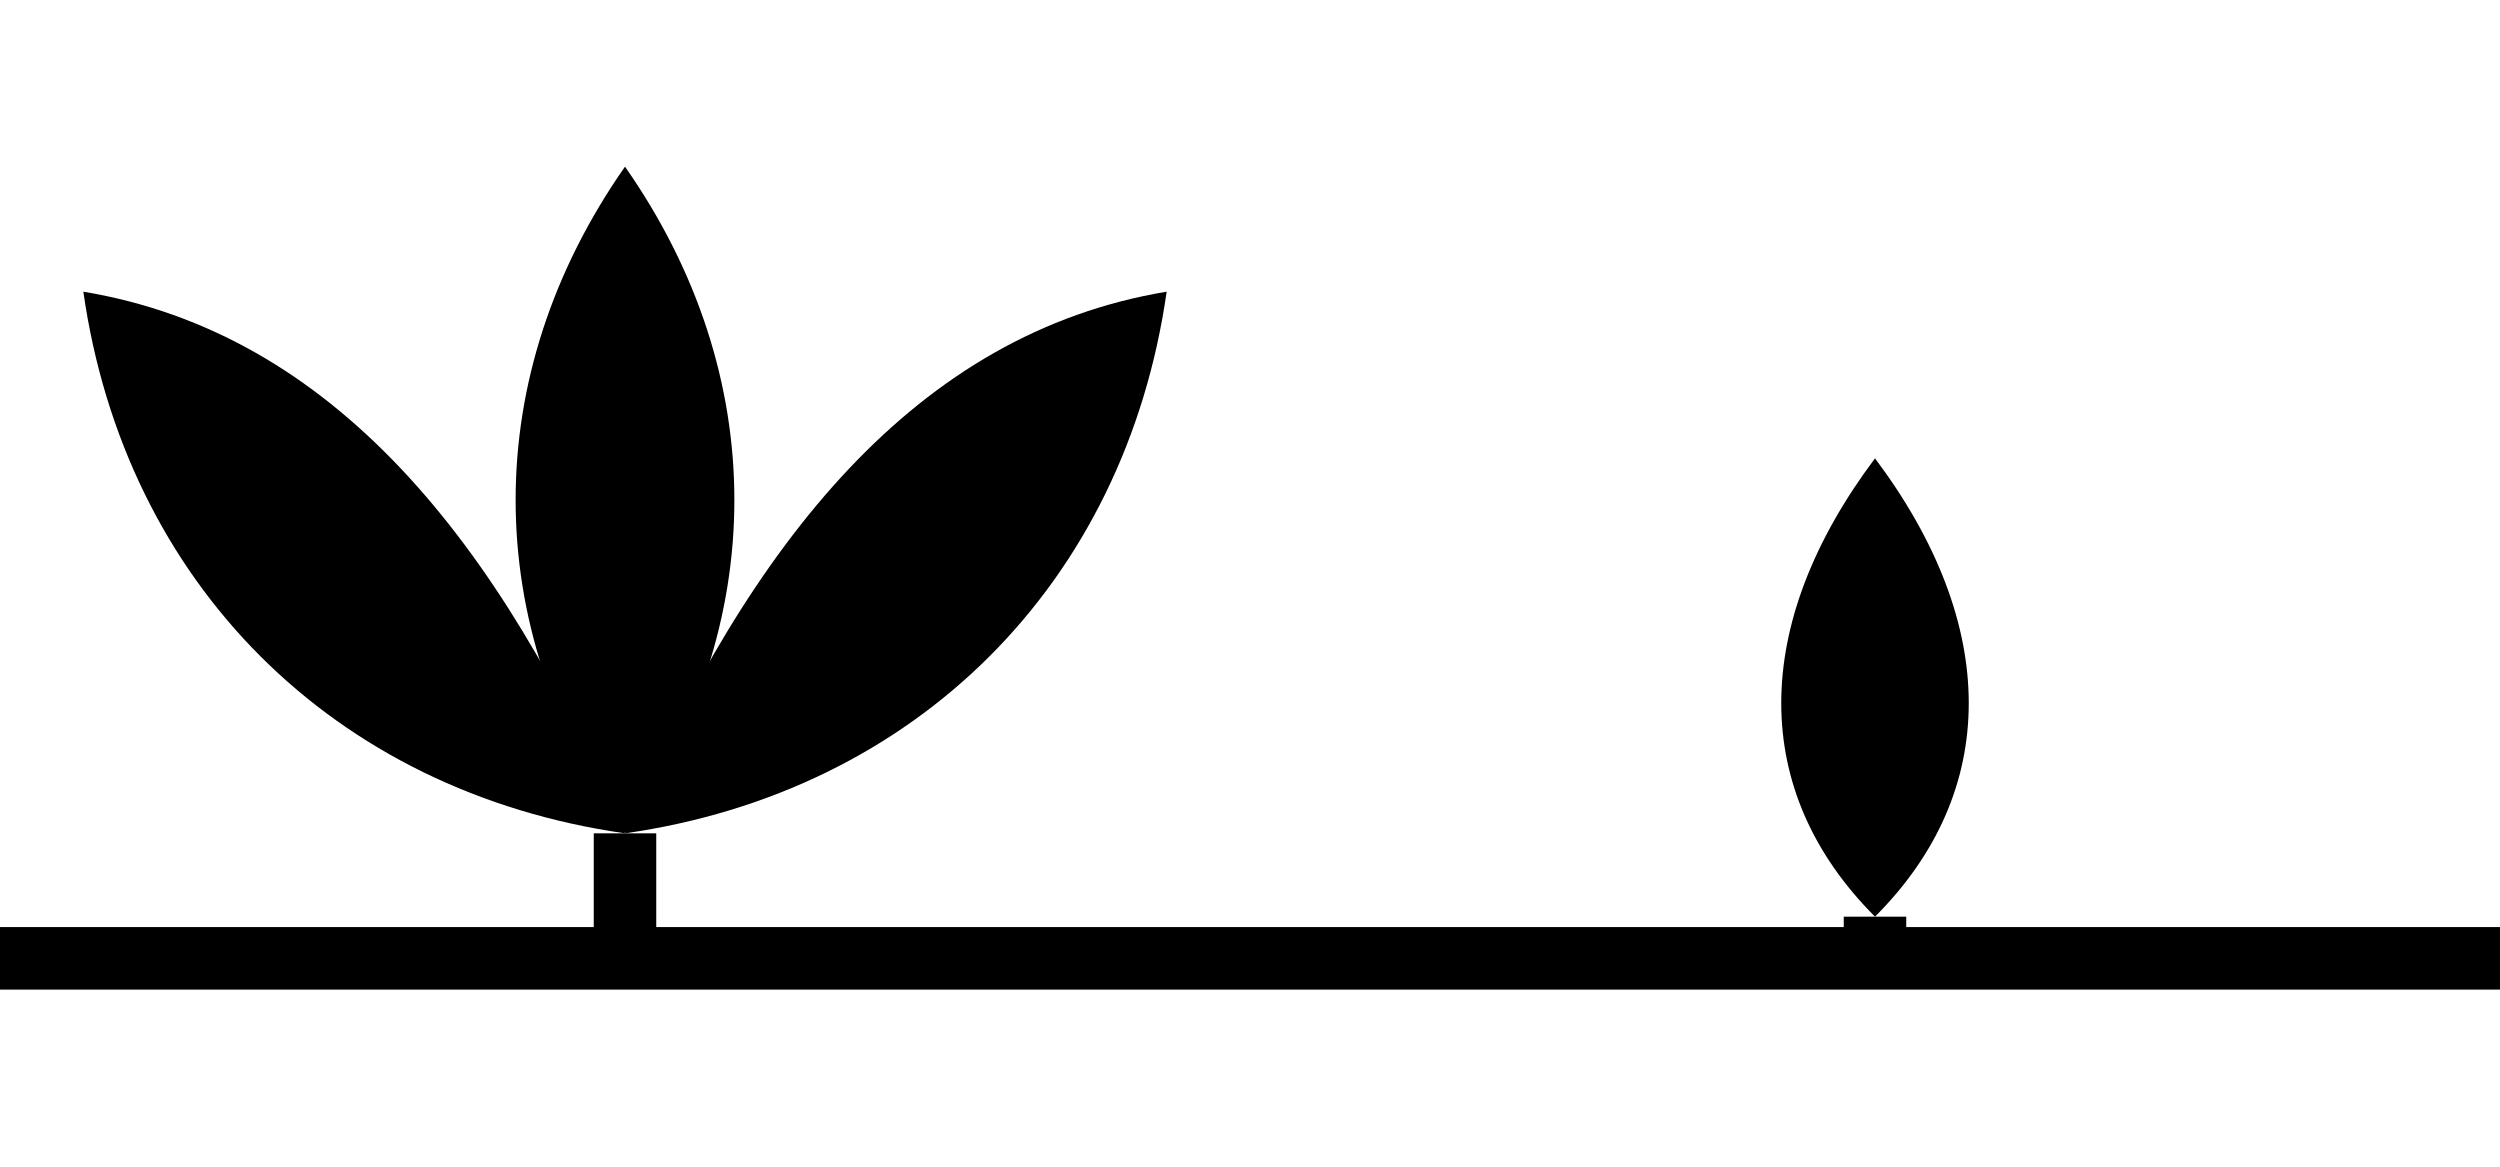
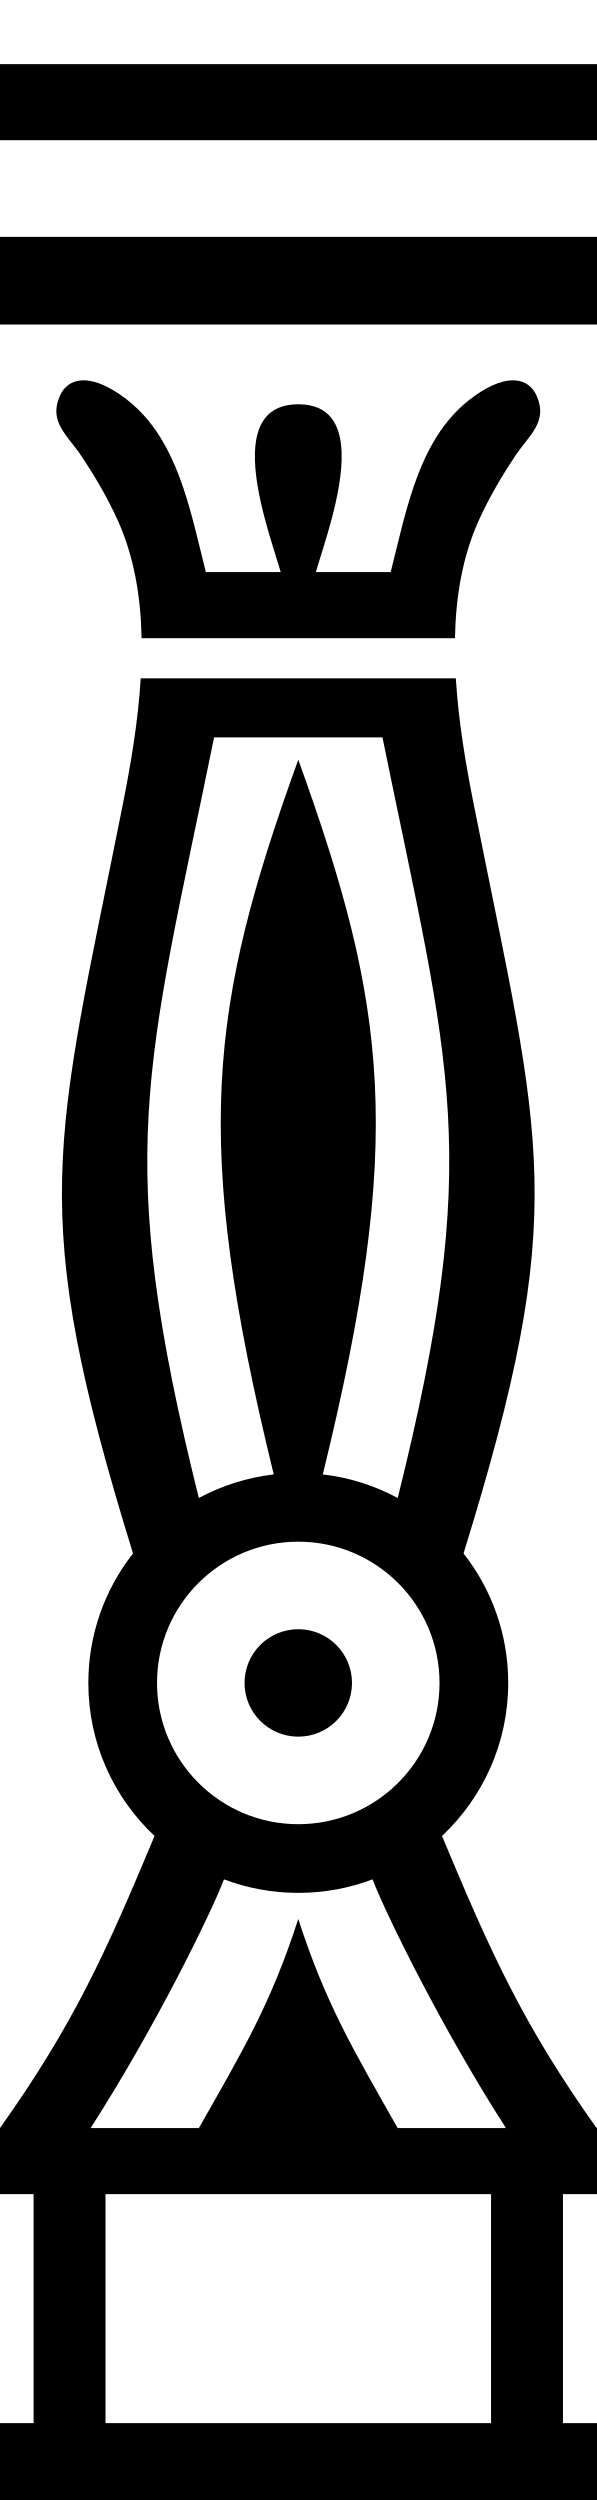
- <svg xmlns="http://www.w3.org/2000/svg" viewBox="0 0 120 56">
-   <g fill="#000">
-     <path d="M30 8C23 18 23 30 30 40C37 30 37 18 30 8Z" />
-     <path d="M30 40C16 38 6 28 4 14C16 16 24 26 30 40Z" />
-     <path d="M30 40C44 38 54 28 56 14C44 16 36 26 30 40Z" />
-     <path d="M90 22C84 30 84 38 90 44C96 38 96 30 90 22Z" />
-   </g>
-   <path d="M0 46H120M30 40V46M90 44V46" fill="none" stroke="#000" stroke-width="3" stroke-linejoin="round" stroke-linecap="butt" />
+ <svg xmlns="http://www.w3.org/2000/svg" viewBox="0.57 52.79 479.05 2007.52">
+   <path d="M 4.312,14984.4 H 36854.7 v 469.7 H 4.312 Z M 3896.94,882.727 H 3481.75 V 2297.02 h 415.19 z M 1998.3,6742.88 C 2505.92,8814.8 2398.75,9627.65 1846.84,11157.7 1294.91,9627.65 1187.73,8814.8 1695.34,6742.88 1529.52,6723.59 1373.2,6672.98 1232.5,6597.2 701.422,8733.13 906.156,9231.73 1326.86,11295.6 H 2366.8 c 420.7,-2063.87 625.45,-2562.47 94.36,-4698.4 -140.71,75.78 -297.02,126.39 -462.86,145.68 z m 3685.04,0 c 507.63,2071.92 400.44,2884.77 -151.46,4414.82 -551.94,-1530.05 -659.1,-2342.9 -151.49,-4414.82 -165.84,-19.29 -322.12,-69.9 -462.86,-145.68 -531.06,2135.93 -326.34,2634.53 94.36,4698.4 h 1039.95 c 420.69,-2063.87 625.44,-2562.47 94.35,-4698.4 -140.71,75.78 -297,126.39 -462.85,145.68 z m 3685.07,0 C 9876,8814.8 9768.83,9627.65 9216.91,11157.7 8664.98,9627.65 8557.81,8814.8 9065.44,6742.88 c -165.85,-19.29 -322.14,-69.9 -462.86,-145.68 -531.08,2135.93 -326.35,2634.53 94.36,4698.4 h 1039.94 c 420.72,-2063.87 625.42,-2562.47 94.35,-4698.4 -140.7,75.78 -297.01,126.39 -462.82,145.68 z m 3684.99,0 c 507.6,2071.92 400.5,2884.77 -151.4,4414.82 -552,-1530.05 -659.2,-2342.9 -151.5,-4414.82 -165.9,-19.29 -322.2,-69.9 -462.9,-145.68 -531.1,2135.93 -326.3,2634.53 94.4,4698.4 h 1039.9 c 420.7,-2063.87 625.5,-2562.47 94.4,-4698.4 -140.7,75.78 -297,126.39 -462.9,145.68 z m 3685.1,0 c 507.6,2071.92 400.4,2884.77 -151.5,4414.82 -551.9,-1530.05 -659.1,-2342.9 -151.5,-4414.82 -165.8,-19.29 -322.1,-69.9 -462.8,-145.68 -531.1,2135.93 -326.4,2634.53 94.3,4698.4 h 1040 c 420.7,-2063.87 625.4,-2562.47 94.3,-4698.4 -140.7,75.78 -297,126.39 -462.8,145.68 z m 3685,0 c 507.6,2071.92 400.4,2884.77 -151.5,4414.82 -551.9,-1530.05 -659.1,-2342.9 -151.5,-4414.82 -165.8,-19.29 -322.1,-69.9 -462.8,-145.68 -531.1,2135.93 -326.4,2634.53 94.3,4698.4 h 1040 c 420.7,-2063.87 625.4,-2562.47 94.3,-4698.4 -140.7,75.78 -297,126.39 -462.8,145.68 z m 3685,0 c 507.7,2071.92 400.5,2884.77 -151.4,4414.82 -552,-1530.05 -659.1,-2342.9 -151.5,-4414.82 -165.8,-19.29 -322.1,-69.9 -462.9,-145.68 -531,2135.93 -326.3,2634.53 94.4,4698.4 H 24477 c 420.7,-2063.87 625.5,-2562.47 94.4,-4698.4 -140.7,75.78 -297,126.39 -462.9,145.68 z m 3685.1,0 c 507.6,2071.92 400.4,2884.77 -151.5,4414.82 -551.9,-1530.05 -659.1,-2342.9 -151.5,-4414.82 -165.8,-19.29 -322.1,-69.9 -462.8,-145.68 -531.1,2135.93 -326.4,2634.53 94.3,4698.4 h 1040 c 420.7,-2063.87 625.4,-2562.47 94.3,-4698.4 -140.7,75.78 -297,126.39 -462.8,145.68 z m 3685,0 c 507.6,2071.92 400.5,2884.77 -151.4,4414.82 -552,-1530.05 -659.2,-2342.9 -151.5,-4414.82 -165.9,-19.29 -322.2,-69.9 -462.9,-145.68 -531.1,2135.93 -326.3,2634.53 94.4,4698.4 h 1039.9 c 420.7,-2063.87 625.4,-2562.47 94.4,-4698.4 -140.7,75.78 -297,126.39 -462.9,145.68 z m 4053.6,4552.72 c 420.6,-2063.87 625.4,-2562.47 94.3,-4698.4 -140.7,75.78 -297,126.39 -462.8,145.68 507.6,2071.92 400.4,2884.77 -151.5,4414.82 -551.9,-1530.05 -659.1,-2342.9 -151.5,-4414.82 -165.8,-19.29 -322.1,-69.9 -462.9,-145.68 -531,2135.93 -326.3,2634.53 94.4,4698.4 z M 36033,6254.68 c 660.8,2137.02 485.9,2503.9 63.6,4623.92 -50.6,254.2 -95.4,520 -111.2,781.7 h -973.2 -973.3 c -15.7,-261.7 -60.5,-527.5 -111.1,-781.7 -422.3,-2120.02 -597.3,-2486.9 63.6,-4623.92 -172.9,-220.32 -276,-498.04 -276,-799.84 0,-372.78 157.2,-708.78 409,-945.35 -300.5,-719.99 -500.6,-1164.97 -954.7,-1804.04 -454.2,639.07 -654.2,1084.05 -954.8,1804.04 251.8,236.57 409.1,572.57 409.1,945.35 0,301.8 -103.1,579.52 -276,799.84 660.8,2137.02 485.9,2503.9 63.6,4623.92 -50.6,254.2 -95.5,520 -111.2,781.7 h -973.2 -973.3 c -15.7,-261.7 -60.6,-527.5 -111.2,-781.7 -422.3,-2120.02 -597.2,-2486.9 63.6,-4623.92 -172.9,-220.32 -276,-498.04 -276,-799.84 0,-372.78 157.3,-708.78 409.1,-945.35 -300.6,-719.99 -500.6,-1164.97 -954.8,-1804.04 -454.1,639.07 -654.2,1084.05 -954.7,1804.04 251.8,236.57 409,572.57 409,945.35 0,301.8 -103.1,579.52 -276,799.84 660.9,2137.02 485.9,2503.9 63.6,4623.92 -50.6,254.2 -95.4,520 -111.2,781.7 h -973.2 -973.2 c -15.8,-261.7 -60.6,-527.5 -111.2,-781.7 -422.3,-2120.02 -597.2,-2486.9 63.6,-4623.92 -172.9,-220.32 -276,-498.04 -276,-799.84 0,-372.78 157.3,-708.78 409,-945.35 -300.5,-719.99 -500.6,-1164.97 -954.7,-1804.04 -454.1,639.07 -654.2,1084.05 -954.8,1804.04 251.8,236.57 409.1,572.57 409.1,945.35 0,301.8 -103.1,579.52 -276,799.84 660.8,2137.02 485.9,2503.9 63.6,4623.92 -50.6,254.2 -95.4,520 -111.2,781.7 h -973.2 -973.3 c -15.7,-261.7 -60.5,-527.5 -111.2,-781.7 -422.3,-2120.02 -597.2,-2486.9 63.6,-4623.92 -172.9,-220.32 -275.9,-498.04 -275.9,-799.84 0,-372.78 157.2,-708.78 409,-945.35 -300.6,-719.99 -500.6,-1164.97 -954.8,-1804.04 -454.1,639.07 -654.2,1084.05 -954.7,1804.04 251.8,236.57 409,572.57 409,945.35 0,301.8 -103,579.52 -276,799.84 660.9,2137.02 486,2503.9 63.7,4623.92 -50.7,254.2 -95.5,520 -111.2,781.7 h -973.3 -973.2 c -15.8,-261.7 -60.6,-527.5 -111.2,-781.7 -422.3,-2120.02 -597.2,-2486.9 63.6,-4623.92 -172.9,-220.32 -276,-498.04 -276,-799.84 0,-372.78 157.3,-708.78 409.1,-945.35 -300.6,-719.99 -500.7,-1164.97 -954.8,-1804.04 -454.1,639.07 -654.2,1084.05 -954.7,1804.04 251.7,236.57 409,572.57 409,945.35 0,301.8 -103.1,579.52 -276,799.84 660.9,2137.02 485.9,2503.9 63.6,4623.92 -50.6,254.2 -95.4,520 -111.2,781.7 h -973.2 -973.2 c -15.8,-261.7 -60.6,-527.5 -111.2,-781.7 -422.3,-2120.02 -597.3,-2486.9 63.6,-4623.92 -172.9,-220.32 -276,-498.04 -276,-799.84 0,-372.78 157.2,-708.78 409,-945.35 -300.5,-719.99 -500.6,-1164.97 -954.7,-1804.04 -454.2,639.07 -654.2,1084.05 -954.8,1804.04 251.8,236.57 409.1,572.57 409.1,945.35 0,301.8 -103.1,579.52 -276,799.84 660.8,2137.02 485.9,2503.9 63.6,4623.92 -50.6,254.2 -95.5,520 -111.2,781.7 h -973.2 -973.3 c -15.7,-261.7 -60.6,-527.5 -111.2,-781.7 -422.3,-2120.02 -597.2,-2486.9 63.6,-4623.92 -172.9,-220.32 -276,-498.04 -276,-799.84 0,-372.78 157.3,-708.78 409.1,-945.35 -300.6,-719.99 -500.6,-1164.97 -954.8,-1804.04 -454.1,639.07 -654.2,1084.05 -954.7,1804.04 251.7,236.57 409,572.57 409,945.35 0,301.8 -103.1,579.52 -276,799.84 660.9,2137.02 485.9,2503.9 63.6,4623.92 -50.6,254.2 -95.4,520 -111.1,781.7 h -973.29 -973.24 c -15.76,-261.7 -60.56,-527.5 -111.19,-781.7 -422.31,-2120.02 -597.23,-2486.9 63.6,-4623.92 -172.89,-220.32 -275.99,-498.04 -275.99,-799.84 0,-372.78 157.27,-708.78 409.05,-945.35 -300.56,-719.99 -500.62,-1164.97 -954.75,-1804.04 -454.14,639.07 -654.2,1084.05 -954.76,1804.04 251.79,236.57 409.06,572.57 409.06,945.35 0,301.8 -103.08,579.52 -276,799.84 660.84,2137.02 485.9,2503.9 63.62,4623.92 -50.65,254.2 -95.45,520 -111.18,781.7 h -973.25 -973.25 c -15.75,-261.7 -60.57,-527.5 -111.19,-781.7 -422.28,-2120.02 -597.25,-2486.9 63.59,-4623.92 -172.89,-220.32 -275.97,-498.04 -275.97,-799.84 0,-372.78 157.27,-708.78 409.03,-945.35 -300.56,-719.99 -500.62,-1164.97 -954.73,-1804.04 -454.14,639.07 -654.2,1084.05 -954.77,1804.04 251.79,236.57 409.04,572.57 409.04,945.35 0,301.8 -103.07,579.52 -275.97,799.84 660.84,2137.02 485.9,2503.9 63.61,4623.92 -50.64,254.2 -95.46,520 -111.19,781.7 H 1846.84 873.594 c -15.75,-261.7 -60.563,-527.5 -111.188,-781.7 C 340.094,8758.58 165.172,8391.7 826,6254.68 653.109,6034.36 550.016,5756.64 550.016,5454.84 c 0,-372.78 157.265,-708.78 409.047,-945.35 C 658.5,3789.5 458.438,3344.52 4.312,2705.45 V 2297.02 H 211.891 V 882.727 H 4.312 V 397.688 h 3685.048 3685.03 3685.01 3685.1 3685 3685 3685.1 3685 3685.1 3685 v 485.039 h -207.6 V 2297.02 h 207.6 v 408.43 c -454.1,639.07 -654.2,1084.05 -954.8,1804.04 251.8,236.57 409.1,572.57 409.1,945.35 0,301.8 -103.1,579.52 -276,799.84 z m -1479.7,-2013.1 c 142.6,-53.99 297.3,-83.55 458.9,-83.55 161.6,0 316.3,29.56 458.9,83.55 78.5,-207.56 427.9,-920.49 823.7,-1536.13 H 35626 c -272.3,480.64 -444.7,767.32 -613.8,1291.64 -169.1,-524.32 -341.6,-811 -613.8,-1291.64 h -668.9 c 395.9,615.64 745.2,1328.57 823.8,1536.13 z m 1331.4,1213.26 c 0,-481.88 -390.6,-872.53 -872.5,-872.53 -481.9,0 -872.5,390.65 -872.5,872.53 0,481.87 390.6,872.51 872.5,872.51 481.9,0 872.5,-390.64 872.5,-872.51 z M 30868.2,4241.58 c 142.7,-53.99 297.4,-83.55 459,-83.55 161.5,0 316.2,29.56 458.9,83.55 78.5,-207.56 427.8,-920.49 823.7,-1536.13 h -668.9 c -272.2,480.64 -444.6,767.32 -613.7,1291.64 -169.2,-524.32 -341.6,-811 -613.8,-1291.64 h -668.9 c 395.8,615.64 745.2,1328.57 823.7,1536.13 z m 459,340.73 c -481.9,0 -872.6,390.65 -872.6,872.53 0,481.87 390.7,872.51 872.6,872.51 481.8,0 872.5,-390.64 872.5,-872.51 0,-481.88 -390.7,-872.53 -872.5,-872.53 z m -4144,-340.73 c 142.6,-53.99 297.3,-83.55 458.9,-83.55 161.6,0 316.3,29.56 458.9,83.55 78.6,-207.56 427.9,-920.49 823.8,-1536.13 h -668.9 c -272.2,480.64 -444.7,767.32 -613.8,1291.64 -169.1,-524.32 -341.5,-811 -613.8,-1291.64 h -668.8 c 395.8,615.64 745.2,1328.57 823.7,1536.13 z m 1331.4,1213.26 c 0,-481.88 -390.6,-872.53 -872.5,-872.53 -481.9,0 -872.5,390.65 -872.5,872.53 0,481.87 390.6,872.51 872.5,872.51 481.9,0 872.5,-390.64 872.5,-872.51 z M 23498.1,4241.58 c 142.7,-53.99 297.4,-83.55 459,-83.55 161.6,0 316.2,29.56 458.9,83.55 78.5,-207.56 427.9,-920.49 823.7,-1536.13 h -668.8 c -272.3,480.64 -444.7,767.32 -613.8,1291.64 -169.1,-524.32 -341.6,-811 -613.8,-1291.64 h -668.9 c 395.9,615.64 745.2,1328.57 823.7,1536.13 z m 459,340.73 c -481.9,0 -872.6,390.65 -872.6,872.53 0,481.87 390.7,872.51 872.6,872.51 481.8,0 872.5,-390.64 872.5,-872.51 0,-481.88 -390.7,-872.53 -872.5,-872.53 z m -4144,-340.73 c 142.7,-53.99 297.3,-83.55 458.9,-83.55 161.6,0 316.3,29.56 458.9,83.55 78.6,-207.56 427.9,-920.49 823.8,-1536.13 h -668.9 c -272.2,480.64 -444.6,767.32 -613.8,1291.64 -169.1,-524.32 -341.5,-811 -613.7,-1291.64 h -668.9 c 395.8,615.64 745.2,1328.57 823.7,1536.13 z m 1331.4,1213.26 c 0,-481.88 -390.6,-872.53 -872.5,-872.53 -481.8,0 -872.5,390.65 -872.5,872.53 0,481.87 390.7,872.51 872.5,872.51 481.9,0 872.5,-390.64 872.5,-872.51 z M 16128.1,4241.58 c 142.6,-53.99 297.3,-83.55 458.9,-83.55 161.6,0 316.3,29.56 458.9,83.55 78.5,-207.56 427.9,-920.49 823.7,-1536.13 h -668.8 c -272.3,480.64 -444.7,767.32 -613.8,1291.64 -169.1,-524.32 -341.6,-811 -613.8,-1291.64 h -668.9 c 395.9,615.64 745.2,1328.57 823.8,1536.13 z m 458.9,340.73 c -481.9,0 -872.5,390.65 -872.5,872.53 0,481.87 390.6,872.51 872.5,872.51 481.9,0 872.5,-390.64 872.5,-872.51 0,-481.88 -390.6,-872.53 -872.5,-872.53 z m -4144,-340.73 c 142.7,-53.99 297.3,-83.55 459,-83.55 161.5,0 316.2,29.56 458.9,83.55 78.5,-207.56 427.9,-920.49 823.7,-1536.13 h -668.8 c -272.3,480.64 -444.7,767.32 -613.8,1291.64 -169.2,-524.32 -341.6,-811 -613.8,-1291.64 h -668.9 c 395.9,615.64 745.2,1328.57 823.7,1536.13 z m 1331.5,1213.26 c 0,-481.88 -390.7,-872.53 -872.5,-872.53 -481.9,0 -872.6,390.65 -872.6,872.53 0,481.87 390.7,872.51 872.6,872.51 481.8,0 872.5,-390.64 872.5,-872.51 z M 8757.98,4241.58 c 142.66,-53.99 297.33,-83.55 458.93,-83.55 161.59,0 316.28,29.56 458.9,83.55 78.55,-207.56 427.89,-920.49 823.69,-1536.13 h -668.8 c -272.25,480.64 -444.68,767.32 -613.79,1291.64 -169.11,-524.32 -341.57,-811 -613.78,-1291.64 h -668.88 c 395.88,615.64 745.2,1328.57 823.73,1536.13 z m 458.93,340.73 c -481.88,0 -872.52,390.65 -872.52,872.53 0,481.87 390.64,872.51 872.52,872.51 481.87,0 872.49,-390.64 872.49,-872.51 0,-481.88 -390.62,-872.53 -872.49,-872.53 z M 5072.97,4241.58 c 142.64,-53.99 297.31,-83.55 458.91,-83.55 161.57,0 316.26,29.56 458.9,83.55 78.53,-207.56 427.88,-920.49 823.74,-1536.13 h -668.86 c -272.24,480.64 -444.66,767.32 -613.78,1291.64 -169.13,-524.32 -341.57,-811 -613.79,-1291.64 h -668.87 c 395.86,615.64 745.19,1328.57 823.75,1536.13 z m 458.91,340.73 c -481.9,0 -872.52,390.65 -872.52,872.53 0,481.87 390.62,872.51 872.52,872.51 481.87,0 872.51,-390.64 872.51,-872.51 0,-481.88 -390.64,-872.53 -872.51,-872.53 z M 1387.91,4241.58 c 142.64,-53.99 297.32,-83.55 458.93,-83.55 161.58,0 316.27,29.56 458.91,83.55 78.53,-207.56 427.88,-920.49 823.72,-1536.13 h -668.84 c -272.25,480.64 -444.69,767.32 -613.79,1291.64 -169.12,-524.32 -341.56,-811 -613.79,-1291.64 H 564.188 c 395.843,615.64 745.192,1328.57 823.722,1536.13 z m 458.93,340.73 c -481.9,0 -872.527,390.65 -872.527,872.53 0,481.87 390.627,872.51 872.527,872.51 481.85,0 872.52,-390.64 872.52,-872.51 0,-481.88 -390.67,-872.53 -872.52,-872.53 z M 3037.58,2297.02 V 882.727 H 656.078 V 2297.02 Z m 33165.32,0 V 882.727 H 33821.4 V 2297.02 Z m -2825.6,0 V 882.727 h -415.2 V 2297.02 h 207.6 z m -859.4,0 V 882.727 H 30136.4 V 2297.02 Z m -2825.7,0 V 882.727 H 29277 V 2297.02 h 207.6 z m -859.3,0 V 882.727 H 26451.3 V 2297.02 Z m -2825.7,0 V 882.727 H 25592 V 2297.02 h 207.6 z m -859.4,0 V 882.727 H 22766.3 V 2297.02 Z m -2825.7,0 V 882.727 H 21907 V 2297.02 h 207.5 z m -859.3,0 V 882.727 H 19081.3 V 2297.02 Z m -2825.7,0 V 882.727 h -415.2 V 2297.02 h 207.6 z m -859.3,0 V 882.727 H 15396.2 V 2297.02 Z m -2825.8,0 V 882.727 h -415.1 V 2297.02 h 207.6 z m -859.3,0 V 882.727 H 11711.2 V 2297.02 Z m -2825.7,0 V 882.727 h -415.2 V 2297.02 h 207.6 z m -859.3,0 V 882.727 H 8026.16 V 2297.02 Z m -2825.73,0 V 882.727 H 7166.8 V 2297.02 h 207.59 z m -859.34,0 V 882.727 H 4341.11 V 2297.02 Z M 1514.97,5454.84 c 0,-183.29 148.59,-331.87 331.87,-331.87 183.25,0 331.85,148.58 331.85,331.87 0,183.28 -148.6,331.86 -331.85,331.86 -183.28,0 -331.87,-148.58 -331.87,-331.86 z m 3685.03,0 c 0,-183.29 148.59,-331.87 331.88,-331.87 183.28,0 331.85,148.58 331.85,331.87 0,183.28 -148.57,331.86 -331.85,331.86 -183.29,0 -331.88,-148.58 -331.88,-331.86 z m 3685.03,0 c 0,-183.29 148.6,-331.87 331.88,-331.87 183.28,0 331.86,148.58 331.86,331.87 0,183.28 -148.58,331.86 -331.86,331.86 -183.28,0 -331.88,-148.58 -331.88,-331.86 z m 3685.07,0 c 0,-183.29 148.6,-331.87 331.9,-331.87 183.2,0 331.8,148.58 331.8,331.87 0,183.28 -148.6,331.86 -331.8,331.86 -183.3,0 -331.9,-148.58 -331.9,-331.86 z m 3685,0 c 0,-183.29 148.6,-331.87 331.9,-331.87 183.3,0 331.8,148.58 331.8,331.87 0,183.28 -148.5,331.86 -331.8,331.86 -183.3,0 -331.9,-148.58 -331.9,-331.86 z m 3685.1,0 c 0,-183.29 148.6,-331.87 331.8,-331.87 183.3,0 331.9,148.58 331.9,331.87 0,183.28 -148.6,331.86 -331.9,331.86 -183.2,0 -331.8,-148.58 -331.8,-331.86 z m 3685,0 c 0,-183.29 148.6,-331.87 331.9,-331.87 183.2,0 331.8,148.58 331.8,331.87 0,183.28 -148.6,331.86 -331.8,331.86 -183.3,0 -331.9,-148.58 -331.9,-331.86 z m 3685.1,0 c 0,-183.29 148.5,-331.87 331.8,-331.87 183.3,0 331.9,148.58 331.9,331.87 0,183.28 -148.6,331.86 -331.9,331.86 -183.3,0 -331.8,-148.58 -331.8,-331.86 z m 3685,0 c 0,-183.29 148.6,-331.87 331.9,-331.87 183.2,0 331.8,148.58 331.8,331.87 0,183.28 -148.6,331.86 -331.8,331.86 -183.3,0 -331.9,-148.58 -331.9,-331.86 z m 3685,0 c 0,-183.29 148.6,-331.87 331.9,-331.87 183.3,0 331.8,148.58 331.8,331.87 0,183.28 -148.5,331.86 -331.8,331.86 -183.3,0 -331.9,-148.58 -331.9,-331.86 z M 879.031,11908.3 H 2814.63 c 5.09,256.3 46.31,503.6 146.62,726.3 68.25,151.4 153.27,291.4 224.88,398.6 86.34,129.2 204.89,211.1 133.07,372.6 -46.39,104.5 -171.42,146.9 -378.2,2.6 -49.37,-34.5 -93.2,-73.1 -132.42,-115.3 -232.8,-250.3 -301.8,-624 -390.89,-976.3 h -462.22 c 42.16,148.2 167.84,489.2 159,739.8 -5.94,168.8 -72.94,296.5 -267.63,296.5 -194.71,0 -261.7,-127.7 -267.65,-296.5 -8.85,-250.6 116.87,-591.6 159,-739.8 h -462.24 c -89.06,352.3 -158.07,726 -390.872,976.3 -39.203,42.2 -83.047,80.8 -132.406,115.3 -206.797,144.3 -331.828,101.9 -378.219,-2.6 -71.812,-161.5 46.735,-243.4 133.063,-372.6 71.64,-107.2 156.672,-247.2 224.89,-398.6 100.313,-222.7 141.516,-470 146.625,-726.3 z M 4.312,13845.8 H 36854.7 V 14387 H 4.312 Z M 4564.06,11908.3 h 1935.61 c 5.1,256.3 46.3,503.6 146.61,726.3 68.24,151.4 153.25,291.4 224.89,398.6 86.33,129.2 204.89,211.1 133.06,372.6 -46.39,104.5 -171.42,146.9 -378.2,2.6 -49.37,-34.5 -93.2,-73.1 -132.42,-115.3 -232.8,-250.3 -301.8,-624 -390.88,-976.3 H 5640.5 c 42.16,148.2 167.86,489.2 159.02,739.8 -5.94,168.8 -72.96,296.5 -267.64,296.5 -194.71,0 -261.71,-127.7 -267.66,-296.5 -8.83,-250.6 116.87,-591.6 159,-739.8 H 4961 c -89.09,352.3 -158.09,726 -390.87,976.3 -39.21,42.2 -83.07,80.8 -132.41,115.3 -206.78,144.3 -331.84,101.9 -378.22,-2.6 -71.83,-161.5 46.73,-243.4 133.06,-372.6 71.64,-107.2 156.66,-247.2 224.88,-398.6 100.31,-222.7 141.54,-470 146.62,-726.3 z m 3685.03,0 h 1935.61 c 5.1,256.3 46.3,503.6 146.6,726.3 68.3,151.4 153.3,291.4 224.9,398.6 86.3,129.2 204.9,211.1 133.1,372.6 -46.4,104.5 -171.5,146.9 -378.2,2.6 -49.4,-34.5 -93.2,-73.1 -132.4,-115.3 -232.84,-250.3 -301.84,-624 -390.92,-976.3 h -462.23 c 42.14,148.2 167.86,489.2 159,739.8 -5.94,168.8 -72.96,296.5 -267.64,296.5 -194.71,0 -261.69,-127.7 -267.66,-296.5 -8.81,-250.6 116.88,-591.6 159.02,-739.8 h -462.24 c -89.06,352.3 -158.06,726 -390.87,976.3 -39.21,42.2 -83.05,80.8 -132.41,115.3 -206.78,144.3 -331.83,101.9 -378.22,-2.6 -71.81,-161.5 46.74,-243.4 133.06,-372.6 71.64,-107.2 156.66,-247.2 224.89,-398.6 100.32,-222.7 141.52,-470 146.61,-726.3 z m 3685.01,0 h 1935.7 c 5,256.3 46.3,503.6 146.6,726.3 68.2,151.4 153.2,291.4 224.9,398.6 86.3,129.2 204.9,211.1 133,372.6 -46.4,104.5 -171.4,146.9 -378.2,2.6 -49.4,-34.5 -93.2,-73.1 -132.4,-115.3 -232.8,-250.3 -301.8,-624 -390.9,-976.3 h -462.2 c 42.1,148.2 167.8,489.2 159,739.8 -5.9,168.8 -72.9,296.5 -267.6,296.5 -194.7,0 -261.7,-127.7 -267.7,-296.5 -8.8,-250.6 116.9,-591.6 159,-739.8 h -462.2 c -89.1,352.3 -158.1,726 -390.9,976.3 -39.2,42.2 -83,80.8 -132.4,115.3 -206.8,144.3 -331.8,101.9 -378.2,-2.6 -71.8,-161.5 46.7,-243.4 133,-372.6 71.7,-107.2 156.7,-247.2 224.9,-398.6 100.3,-222.7 141.5,-470 146.6,-726.3 z m 3685.1,0 h 1935.6 c 5.1,256.3 46.3,503.6 146.6,726.3 68.2,151.4 153.3,291.4 224.9,398.6 86.3,129.2 204.9,211.1 133.1,372.6 -46.4,104.5 -171.5,146.9 -378.2,2.6 -49.4,-34.5 -93.2,-73.1 -132.5,-115.3 -232.8,-250.3 -301.8,-624 -390.9,-976.3 h -462.2 c 42.2,148.2 167.9,489.2 159,739.8 -5.9,168.8 -72.9,296.5 -267.6,296.5 -194.7,0 -261.7,-127.7 -267.7,-296.5 -8.8,-250.6 116.9,-591.6 159,-739.8 h -462.2 c -89.1,352.3 -158.1,726 -390.9,976.3 -39.2,42.2 -83,80.8 -132.4,115.3 -206.7,144.3 -331.8,101.9 -378.2,-2.6 -71.8,-161.5 46.7,-243.4 133.1,-372.6 71.6,-107.2 156.6,-247.2 224.9,-398.6 100.3,-222.7 141.5,-470 146.6,-726.3 z m 3685,0 h 1935.6 c 5.1,256.3 46.3,503.6 146.6,726.3 68.3,151.4 153.3,291.4 224.9,398.6 86.4,129.2 204.9,211.1 133.1,372.6 -46.4,104.5 -171.4,146.9 -378.2,2.6 -49.4,-34.5 -93.2,-73.1 -132.4,-115.3 -232.8,-250.3 -301.8,-624 -390.9,-976.3 h -462.2 c 42.1,148.2 167.8,489.2 159,739.8 -6,168.8 -73,296.5 -267.7,296.5 -194.7,0 -261.7,-127.7 -267.6,-296.5 -8.9,-250.6 116.9,-591.6 159,-739.8 h -462.2 c -89.1,352.3 -158.1,726 -390.9,976.3 -39.2,42.2 -83.1,80.8 -132.4,115.3 -206.8,144.3 -331.9,101.9 -378.2,-2.6 -71.9,-161.5 46.7,-243.4 133,-372.6 71.7,-107.2 156.7,-247.2 224.9,-398.6 100.3,-222.7 141.5,-470 146.6,-726.3 z m 3685.1,0 h 1935.6 c 5.1,256.3 46.3,503.6 146.6,726.3 68.2,151.4 153.3,291.4 224.9,398.6 86.3,129.2 204.9,211.1 133,372.6 -46.4,104.5 -171.4,146.9 -378.2,2.6 -49.3,-34.5 -93.2,-73.1 -132.4,-115.3 -232.8,-250.3 -301.8,-624 -390.9,-976.3 h -462.2 c 42.1,148.2 167.9,489.2 159,739.8 -5.9,168.8 -72.9,296.5 -267.6,296.5 -194.7,0 -261.7,-127.7 -267.7,-296.5 -8.8,-250.6 116.9,-591.6 159,-739.8 h -462.2 c -89.1,352.3 -158.1,726 -390.9,976.3 -39.2,42.2 -83,80.8 -132.4,115.3 -206.8,144.3 -331.8,101.9 -378.2,-2.6 -71.8,-161.5 46.7,-243.4 133.1,-372.6 71.6,-107.2 156.6,-247.2 224.9,-398.6 100.3,-222.7 141.5,-470 146.6,-726.3 z m 3685,0 h 1935.6 c 5.1,256.3 46.3,503.6 146.6,726.3 68.3,151.4 153.3,291.4 224.9,398.6 86.3,129.2 204.9,211.1 133.1,372.6 -46.4,104.5 -171.5,146.9 -378.2,2.6 -49.4,-34.5 -93.2,-73.1 -132.5,-115.3 -232.7,-250.3 -301.8,-624 -390.8,-976.3 h -462.2 c 42.1,148.2 167.8,489.2 159,739.8 -6,168.8 -73,296.5 -267.7,296.5 -194.7,0 -261.7,-127.7 -267.6,-296.5 -8.9,-250.6 116.8,-591.6 159,-739.8 h -462.3 c -89,352.3 -158,726 -390.8,976.3 -39.2,42.2 -83.1,80.8 -132.4,115.3 -206.8,144.3 -331.9,101.9 -378.3,-2.6 -71.8,-161.5 46.8,-243.4 133.1,-372.6 71.6,-107.2 156.7,-247.2 224.9,-398.6 100.3,-222.7 141.5,-470 146.6,-726.3 z m 3685,0 h 1935.6 c 5.1,256.3 46.4,503.6 146.7,726.3 68.2,151.4 153.2,291.4 224.8,398.6 86.4,129.2 204.9,211.1 133.1,372.6 -46.4,104.5 -171.4,146.9 -378.2,2.6 -49.4,-34.5 -93.2,-73.1 -132.4,-115.3 -232.8,-250.3 -301.8,-624 -390.9,-976.3 h -462.2 c 42.1,148.2 167.8,489.2 159,739.8 -6,168.8 -73,296.5 -267.6,296.5 -194.8,0 -261.8,-127.7 -267.7,-296.5 -8.8,-250.6 116.9,-591.6 159,-739.8 h -462.2 c -89.1,352.3 -158.1,726 -390.9,976.3 -39.2,42.2 -83.1,80.8 -132.4,115.3 -206.8,144.3 -331.8,101.9 -378.2,-2.6 -71.8,-161.5 46.7,-243.4 133,-372.6 71.7,-107.2 156.7,-247.2 224.9,-398.6 100.3,-222.7 141.6,-470 146.6,-726.3 z m 3685.1,0 H 35980 c 5.1,256.3 46.3,503.6 146.6,726.3 68.2,151.4 153.3,291.4 224.9,398.6 86.3,129.2 204.9,211.1 133.1,372.6 -46.4,104.5 -171.5,146.9 -378.3,2.6 -49.3,-34.5 -93.2,-73.1 -132.4,-115.3 -232.8,-250.3 -301.8,-624 -390.8,-976.3 h -462.3 c 42.2,148.2 167.9,489.2 159,739.8 -5.9,168.8 -72.9,296.5 -267.6,296.5 -194.7,0 -261.7,-127.7 -267.7,-296.5 -8.8,-250.6 116.9,-591.6 159,-739.8 h -462.2 c -89.1,352.3 -158.1,726 -390.9,976.3 -39.2,42.2 -83,80.8 -132.4,115.3 -206.8,144.3 -331.8,101.9 -378.2,-2.6 -71.8,-161.5 46.7,-243.4 133.1,-372.6 71.6,-107.2 156.6,-247.2 224.9,-398.6 100.3,-222.7 141.5,-470 146.6,-726.3" transform="matrix(0.13 0 0 -0.13 0 2113.33)" fill-rule="evenodd" fill="#000" />
</svg>
